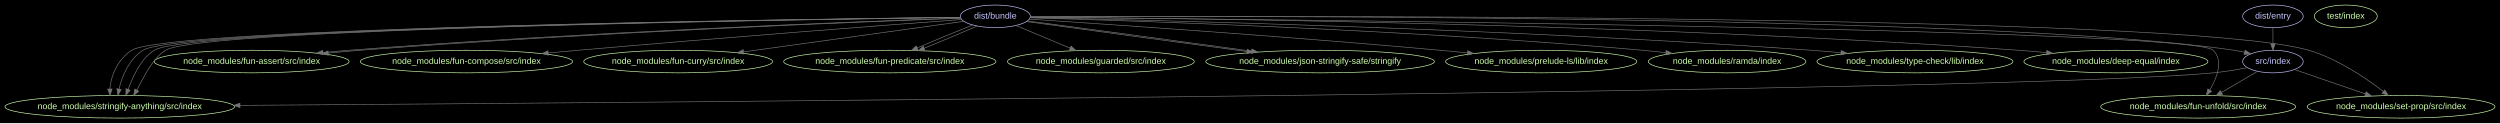
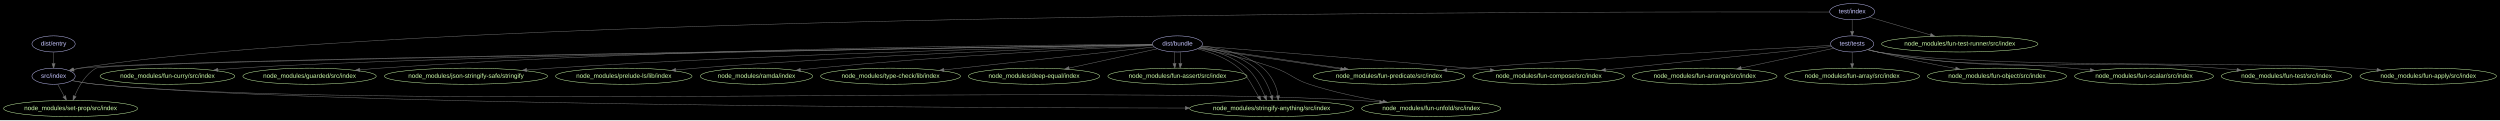
- <svg xmlns="http://www.w3.org/2000/svg" width="3980pt" height="196pt" viewBox="0.00 0.00 3980.10 195.98">
-   <g id="graph0" class="graph" transform="scale(1 1) rotate(0) translate(7.992 187.992)">
-     <polygon fill="#000000" stroke="none" points="-7.992,7.992 -7.992,-187.992 3972.11,-187.992 3972.11,7.992 -7.992,7.992" />
+ <svg xmlns="http://www.w3.org/2000/svg" width="5577pt" height="268pt" viewBox="0.00 0.00 5576.56 267.98">
+   <g id="graph0" class="graph" transform="scale(1 1) rotate(0) translate(7.992 259.992)">
+     <polygon fill="#000000" stroke="none" points="-7.992,7.992 -7.992,-259.992 5568.57,-259.992 5568.57,7.992 -7.992,7.992" />
    <g id="node1" class="node">
-       <ellipse fill="none" stroke="#c6c5fe" cx="1576.63" cy="-162" rx="55.79" ry="18" />
-       <text text-anchor="middle" x="1576.63" y="-158.3" font-family="Arial" font-size="14.00" fill="#c6c5fe">dist/bundle</text>
+       <ellipse fill="none" stroke="#c6c5fe" cx="2618.49" cy="-162" rx="55.79" ry="18" />
+       <text text-anchor="middle" x="2618.49" y="-158.3" font-family="Arial" font-size="14.00" fill="#c6c5fe">dist/bundle</text>
    </g>
    <g id="node2" class="node">
-       <ellipse fill="none" stroke="#cfffac" cx="3360.63" cy="-90" rx="146.474" ry="18" />
-       <text text-anchor="middle" x="3360.63" y="-86.3" font-family="Arial" font-size="14.00" fill="#cfffac">node_modules/deep-equal/index</text>
+       <ellipse fill="none" stroke="#cfffac" cx="2298.49" cy="-90" rx="146.474" ry="18" />
+       <text text-anchor="middle" x="2298.49" y="-86.3" font-family="Arial" font-size="14.00" fill="#cfffac">node_modules/deep-equal/index</text>
    </g>
    <g id="edge1" class="edge">
-       <path fill="none" stroke="#757575" d="M1632.63,-160.733C1840.82,-159.412 2589.97,-151.713 3205.63,-108 3220,-106.98 3235.1,-105.649 3249.99,-104.181" />
-       <polygon fill="#757575" stroke="#757575" points="3250.67,-107.631 3260.26,-103.145 3249.96,-100.666 3250.67,-107.631" />
+       <path fill="none" stroke="#757575" d="M2573.66,-151.193C2522.74,-140.055 2438.72,-121.675 2376.89,-108.151" />
+       <polygon fill="#757575" stroke="#757575" points="2377.3,-104.657 2366.78,-105.939 2375.8,-111.495 2377.3,-104.657" />
    </g>
    <g id="node3" class="node">
-       <ellipse fill="none" stroke="#cfffac" cx="392.634" cy="-90" rx="155.173" ry="18" />
-       <text text-anchor="middle" x="392.634" y="-86.3" font-family="Arial" font-size="14.00" fill="#cfffac">node_modules/fun-assert/src/index</text>
+       <ellipse fill="none" stroke="#cfffac" cx="2618.49" cy="-90" rx="155.173" ry="18" />
+       <text text-anchor="middle" x="2618.49" y="-86.3" font-family="Arial" font-size="14.00" fill="#cfffac">node_modules/fun-assert/src/index</text>
    </g>
    <g id="edge2" class="edge">
-       <path fill="none" stroke="#757575" d="M1521.32,-159.268C1366.89,-154.018 918.669,-136.851 547.634,-108 534.199,-106.955 520.16,-105.72 506.249,-104.4" />
-       <polygon fill="#757575" stroke="#757575" points="506.443,-100.902 496.153,-103.425 505.77,-107.87 506.443,-100.902" />
+       <path fill="none" stroke="#757575" d="M2612.61,-144.055C2611.79,-136.346 2611.55,-127.027 2611.88,-118.364" />
+       <polygon fill="#757575" stroke="#757575" points="2615.38,-118.491 2612.57,-108.275 2608.4,-118.012 2615.38,-118.491" />
    </g>
    <g id="edge3" class="edge">
-       <path fill="none" stroke="#757575" d="M1521.37,-158.975C1368.9,-153.401 930.039,-136.335 565.634,-108 549.173,-106.72 531.804,-105.154 514.669,-103.495" />
-       <polygon fill="#757575" stroke="#757575" points="514.91,-100.002 504.616,-102.51 514.227,-106.969 514.91,-100.002" />
+       <path fill="none" stroke="#757575" d="M2624.36,-144.055C2625.18,-136.346 2625.43,-127.027 2625.09,-118.364" />
+       <polygon fill="#757575" stroke="#757575" points="2628.58,-118.012 2624.4,-108.275 2621.59,-118.491 2628.58,-118.012" />
    </g>
    <g id="node4" class="node">
-       <ellipse fill="none" stroke="#cfffac" cx="734.634" cy="-90" rx="168.97" ry="18" />
-       <text text-anchor="middle" x="734.634" y="-86.3" font-family="Arial" font-size="14.00" fill="#cfffac">node_modules/fun-compose/src/index</text>
+       <ellipse fill="none" stroke="#cfffac" cx="3446.49" cy="-90" rx="168.97" ry="18" />
+       <text text-anchor="middle" x="3446.49" y="-86.3" font-family="Arial" font-size="14.00" fill="#cfffac">node_modules/fun-compose/src/index</text>
    </g>
    <g id="edge4" class="edge">
-       <path fill="none" stroke="#757575" d="M1522.82,-156.99C1409.76,-148.503 1139.3,-127.868 912.634,-108 897.14,-106.642 880.893,-105.164 864.781,-103.666" />
-       <polygon fill="#757575" stroke="#757575" points="865.057,-100.176 854.774,-102.731 864.405,-107.146 865.057,-100.176" />
+       <path fill="none" stroke="#757575" d="M2672.44,-156.855C2783.85,-148.24 3047.44,-127.567 3268.49,-108 3283.98,-106.629 3300.23,-105.143 3316.34,-103.64" />
+       <polygon fill="#757575" stroke="#757575" points="3316.71,-107.12 3326.34,-102.703 3316.06,-100.151 3316.71,-107.12" />
    </g>
    <g id="node5" class="node">
-       <ellipse fill="none" stroke="#cfffac" cx="1071.63" cy="-90" rx="150.273" ry="18" />
-       <text text-anchor="middle" x="1071.63" y="-86.3" font-family="Arial" font-size="14.00" fill="#cfffac">node_modules/fun-curry/src/index</text>
+       <ellipse fill="none" stroke="#cfffac" cx="365.487" cy="-90" rx="150.273" ry="18" />
+       <text text-anchor="middle" x="365.487" y="-86.3" font-family="Arial" font-size="14.00" fill="#cfffac">node_modules/fun-curry/src/index</text>
    </g>
    <g id="edge5" class="edge">
-       <path fill="none" stroke="#757575" d="M1526.37,-154.032C1445.04,-142.759 1282.94,-120.29 1175.88,-105.45" />
-       <polygon fill="#757575" stroke="#757575" points="1176.09,-101.945 1165.7,-104.039 1175.12,-108.879 1176.09,-101.945" />
+       <path fill="none" stroke="#757575" d="M2562.71,-160.203C2273.03,-155.968 937.703,-135.274 524.487,-108 509.489,-107.01 493.724,-105.679 478.186,-104.194" />
+       <polygon fill="#757575" stroke="#757575" points="478.312,-100.69 468.018,-103.199 477.63,-107.656 478.312,-100.69" />
    </g>
    <g id="node6" class="node">
-       <ellipse fill="none" stroke="#cfffac" cx="1408.63" cy="-90" rx="168.97" ry="18" />
-       <text text-anchor="middle" x="1408.63" y="-86.3" font-family="Arial" font-size="14.00" fill="#cfffac">node_modules/fun-predicate/src/index</text>
+       <ellipse fill="none" stroke="#cfffac" cx="3090.49" cy="-90" rx="168.97" ry="18" />
+       <text text-anchor="middle" x="3090.49" y="-86.3" font-family="Arial" font-size="14.00" fill="#cfffac">node_modules/fun-predicate/src/index</text>
    </g>
    <g id="edge6" class="edge">
-       <path fill="none" stroke="#757575" d="M1540.46,-148.161C1514.56,-137.993 1479.69,-123.585 1452.27,-111.779" />
-       <polygon fill="#757575" stroke="#757575" points="1453.48,-108.487 1442.91,-107.722 1450.7,-114.91 1453.48,-108.487" />
+       <path fill="none" stroke="#757575" d="M2667.25,-153.106C2741.25,-141.751 2883.56,-120.586 2982.65,-106.151" />
+       <polygon fill="#757575" stroke="#757575" points="2983.31,-109.592 2992.71,-104.688 2982.31,-102.665 2983.31,-109.592" />
    </g>
    <g id="edge7" class="edge">
-       <path fill="none" stroke="#757575" d="M1547.42,-146.496C1524.21,-136.278 1491.24,-122.462 1463.22,-111.171" />
-       <polygon fill="#757575" stroke="#757575" points="1464.52,-107.919 1453.93,-107.448 1461.91,-114.416 1464.52,-107.919" />
+       <path fill="none" stroke="#757575" d="M2668.81,-154.161C2745.13,-143.251 2891.45,-121.627 2990.06,-106.745" />
+       <polygon fill="#757575" stroke="#757575" points="2990.68,-110.191 3000.05,-105.237 2989.64,-103.27 2990.68,-110.191" />
    </g>
    <g id="node7" class="node">
-       <ellipse fill="none" stroke="#cfffac" cx="3491.63" cy="-18" rx="155.173" ry="18" />
-       <text text-anchor="middle" x="3491.63" y="-14.3" font-family="Arial" font-size="14.00" fill="#cfffac">node_modules/fun-unfold/src/index</text>
+       <ellipse fill="none" stroke="#cfffac" cx="3184.49" cy="-18" rx="155.173" ry="18" />
+       <text text-anchor="middle" x="3184.49" y="-14.3" font-family="Arial" font-size="14.00" fill="#cfffac">node_modules/fun-unfold/src/index</text>
    </g>
    <g id="edge8" class="edge">
-       <path fill="none" stroke="#757575" d="M1632.55,-160.536C1946.98,-157.796 3481.91,-142.657 3515.63,-108 3531.99,-91.191 3521.75,-64.459 3510.01,-44.675" />
-       <polygon fill="#757575" stroke="#757575" points="3512.91,-42.709 3504.6,-36.134 3507,-46.455 3512.91,-42.709" />
+       <path fill="none" stroke="#757575" d="M2666.07,-152.344C2710.79,-143.531 2779.21,-128.288 2836.49,-108 2871.72,-95.52 2876.98,-83.665 2912.49,-72 2965.41,-54.615 3026.1,-42.114 3076.7,-33.636" />
+       <polygon fill="#757575" stroke="#757575" points="3077.38,-37.071 3086.68,-31.994 3076.25,-30.164 3077.38,-37.071" />
    </g>
    <g id="node8" class="node">
-       <ellipse fill="none" stroke="#cfffac" cx="1744.63" cy="-90" rx="148.674" ry="18" />
-       <text text-anchor="middle" x="1744.63" y="-86.3" font-family="Arial" font-size="14.00" fill="#cfffac">node_modules/guarded/src/index</text>
+       <ellipse fill="none" stroke="#cfffac" cx="682.487" cy="-90" rx="148.674" ry="18" />
+       <text text-anchor="middle" x="682.487" y="-86.3" font-family="Arial" font-size="14.00" fill="#cfffac">node_modules/guarded/src/index</text>
    </g>
    <g id="edge9" class="edge">
-       <path fill="none" stroke="#757575" d="M1609.42,-147.337C1633.94,-137.122 1667.87,-122.987 1695.6,-111.431" />
-       <polygon fill="#757575" stroke="#757575" points="1697.24,-114.538 1705.13,-107.461 1694.55,-108.077 1697.24,-114.538" />
+       <path fill="none" stroke="#757575" d="M2562.36,-160.907C2342.34,-160.206 1517.52,-154.444 840.487,-108 825.585,-106.978 809.919,-105.628 794.48,-104.134" />
+       <polygon fill="#757575" stroke="#757575" points="794.673,-100.636 784.377,-103.133 793.983,-107.602 794.673,-100.636" />
    </g>
    <g id="node9" class="node">
-       <ellipse fill="none" stroke="#cfffac" cx="2093.63" cy="-90" rx="181.968" ry="18" />
-       <text text-anchor="middle" x="2093.63" y="-86.3" font-family="Arial" font-size="14.00" fill="#cfffac">node_modules/json-stringify-safe/stringify</text>
+       <ellipse fill="none" stroke="#cfffac" cx="1031.49" cy="-90" rx="181.968" ry="18" />
+       <text text-anchor="middle" x="1031.49" y="-86.3" font-family="Arial" font-size="14.00" fill="#cfffac">node_modules/json-stringify-safe/stringify</text>
    </g>
    <g id="edge10" class="edge">
-       <path fill="none" stroke="#757575" d="M1626.65,-153.641C1707.05,-142.391 1866.95,-120.68 1977.09,-106.013" />
-       <polygon fill="#757575" stroke="#757575" points="1977.81,-109.449 1987.26,-104.661 1976.88,-102.51 1977.81,-109.449" />
+       <path fill="none" stroke="#757575" d="M2562.91,-159.905C2374.56,-155.976 1743.19,-141.036 1222.49,-108 1204.46,-106.856 1185.5,-105.434 1166.81,-103.903" />
+       <polygon fill="#757575" stroke="#757575" points="1167.02,-100.408 1156.76,-103.067 1166.44,-107.384 1167.02,-100.408" />
+     </g>
+     <g id="node10" class="node">
+       <ellipse fill="none" stroke="#cfffac" cx="1383.49" cy="-90" rx="152.173" ry="18" />
+       <text text-anchor="middle" x="1383.49" y="-86.3" font-family="Arial" font-size="14.00" fill="#cfffac">node_modules/prelude-ls/lib/index</text>
    </g>
    <g id="edge11" class="edge">
-       <path fill="none" stroke="#757575" d="M1627.98,-154.602C1710.62,-143.802 1874.72,-121.656 1984.39,-106.566" />
-       <polygon fill="#757575" stroke="#757575" points="1985.07,-110.006 1994.5,-105.174 1984.11,-103.072 1985.07,-110.006" />
-     </g>
-     <g id="node10" class="node">
-       <ellipse fill="none" stroke="#cfffac" cx="2445.63" cy="-90" rx="152.173" ry="18" />
-       <text text-anchor="middle" x="2445.63" y="-86.3" font-family="Arial" font-size="14.00" fill="#cfffac">node_modules/prelude-ls/lib/index</text>
+       <path fill="none" stroke="#757575" d="M2563.14,-159.345C2404.49,-154.369 1934.61,-138.004 1545.49,-108 1530.57,-106.85 1514.9,-105.449 1499.42,-103.95" />
+       <polygon fill="#757575" stroke="#757575" points="1499.58,-100.449 1489.29,-102.952 1498.9,-107.415 1499.58,-100.449" />
+     </g>
+     <g id="node11" class="node">
+       <ellipse fill="none" stroke="#cfffac" cx="1679.49" cy="-90" rx="125.378" ry="18" />
+       <text text-anchor="middle" x="1679.49" y="-86.3" font-family="Arial" font-size="14.00" fill="#cfffac">node_modules/ramda/index</text>
    </g>
    <g id="edge12" class="edge">
-       <path fill="none" stroke="#757575" d="M1630.86,-157.506C1749.5,-149.739 2040.95,-129.981 2284.63,-108 2298.74,-106.728 2313.52,-105.298 2328.18,-103.822" />
-       <polygon fill="#757575" stroke="#757575" points="2328.7,-107.288 2338.29,-102.794 2327.99,-100.323 2328.7,-107.288" />
-     </g>
-     <g id="node11" class="node">
-       <ellipse fill="none" stroke="#cfffac" cx="2741.63" cy="-90" rx="125.378" ry="18" />
-       <text text-anchor="middle" x="2741.63" y="-86.3" font-family="Arial" font-size="14.00" fill="#cfffac">node_modules/ramda/index</text>
+       <path fill="none" stroke="#757575" d="M2563.25,-158.516C2432.67,-152.393 2094.76,-135.076 1813.49,-108 1801.82,-106.876 1789.59,-105.543 1777.48,-104.125" />
+       <polygon fill="#757575" stroke="#757575" points="1777.68,-100.625 1767.34,-102.917 1776.85,-107.576 1777.68,-100.625" />
+     </g>
+     <g id="node12" class="node">
+       <ellipse fill="none" stroke="#cfffac" cx="149.487" cy="-18" rx="149.473" ry="18" />
+       <text text-anchor="middle" x="149.487" y="-14.3" font-family="Arial" font-size="14.00" fill="#cfffac">node_modules/set-prop/src/index</text>
    </g>
    <g id="edge13" class="edge">
-       <path fill="none" stroke="#757575" d="M1632.28,-159.582C1787.02,-155.327 2235.43,-140.878 2606.63,-108 2618.8,-106.923 2631.55,-105.588 2644.16,-104.143" />
-       <polygon fill="#757575" stroke="#757575" points="2644.7,-107.603 2654.23,-102.963 2643.89,-100.651 2644.7,-107.603" />
-     </g>
-     <g id="node12" class="node">
-       <ellipse fill="none" stroke="#cfffac" cx="3814.63" cy="-18" rx="149.473" ry="18" />
-       <text text-anchor="middle" x="3814.63" y="-14.3" font-family="Arial" font-size="14.00" fill="#cfffac">node_modules/set-prop/src/index</text>
+       <path fill="none" stroke="#757575" d="M2562.78,-160.132C2204.03,-154.502 233.044,-122.91 206.487,-108 182.592,-94.585 167.177,-66.532 158.481,-45.486" />
+       <polygon fill="#757575" stroke="#757575" points="161.722,-44.162 154.848,-36.099 155.194,-46.689 161.722,-44.162" />
+     </g>
+     <g id="node13" class="node">
+       <ellipse fill="none" stroke="#cfffac" cx="2828.49" cy="-18" rx="182.768" ry="18" />
+       <text text-anchor="middle" x="2828.49" y="-14.3" font-family="Arial" font-size="14.00" fill="#cfffac">node_modules/stringify-anything/src/index</text>
    </g>
    <g id="edge14" class="edge">
-       <path fill="none" stroke="#757575" d="M1632.53,-161.295C1944.9,-162.716 3467.63,-166.57 3667.63,-108 3712.78,-94.779 3758.08,-64.077 3786.22,-42.446" />
-       <polygon fill="#757575" stroke="#757575" points="3788.67,-44.975 3794.38,-36.054 3784.35,-39.465 3788.67,-44.975" />
-     </g>
-     <g id="node13" class="node">
-       <ellipse fill="none" stroke="#cfffac" cx="182.634" cy="-18" rx="182.768" ry="18" />
-       <text text-anchor="middle" x="182.634" y="-14.3" font-family="Arial" font-size="14.00" fill="#cfffac">node_modules/stringify-anything/src/index</text>
+       <path fill="none" stroke="#757575" d="M2663.36,-151.019C2692.54,-143.543 2728.9,-130.541 2755.49,-108 2775.05,-91.419 2787.33,-64.421 2799.39,-44.502" />
+       <polygon fill="#757575" stroke="#757575" points="2802.46,-46.209 2804.94,-35.91 2796.58,-42.41 2802.46,-46.209" />
    </g>
    <g id="edge15" class="edge">
-       <path fill="none" stroke="#757575" d="M1520.57,-160.464C1268.64,-157.676 257.554,-143.569 201.634,-108 180.138,-94.327 168.182,-67.166 166.942,-46.427" />
-       <polygon fill="#757575" stroke="#757575" points="170.446,-46.382 167.277,-36.272 163.449,-46.151 170.446,-46.382" />
+       <path fill="none" stroke="#757575" d="M2668.05,-153.64C2701.02,-146.732 2743.47,-133.444 2773.49,-108 2792.67,-91.74 2804.86,-65.46 2813.45,-45.664" />
+       <polygon fill="#757575" stroke="#757575" points="2816.76,-46.832 2817.52,-36.265 2810.33,-44.053 2816.76,-46.832" />
    </g>
    <g id="edge16" class="edge">
-       <path fill="none" stroke="#757575" d="M1520.85,-160.402C1272.17,-157.472 275.152,-143.314 219.634,-108 198.04,-94.264 186.072,-66.916 181.508,-46.142" />
-       <polygon fill="#757575" stroke="#757575" points="184.956,-45.538 179.818,-36.272 178.056,-46.72 184.956,-45.538" />
+       <path fill="none" stroke="#757575" d="M2671.41,-155.826C2708.84,-149.696 2757.93,-136.443 2791.49,-108 2810.49,-91.888 2822.63,-65.939 2828.06,-46.208" />
+       <polygon fill="#757575" stroke="#757575" points="2831.52,-46.794 2830.34,-36.265 2824.69,-45.23 2831.52,-46.794" />
    </g>
    <g id="edge17" class="edge">
-       <path fill="none" stroke="#757575" d="M1520.59,-160.327C1273.6,-157.234 292.689,-143.019 237.634,-108 215.941,-94.202 203.963,-66.666 195.981,-45.858" />
-       <polygon fill="#757575" stroke="#757575" points="199.168,-44.389 192.359,-36.272 192.62,-46.864 199.168,-44.389" />
+       <path fill="none" stroke="#757575" d="M2672.99,-157.585C2715.97,-152.401 2772.28,-139.538 2809.49,-108 2828.41,-91.962 2840.52,-66.178 2842.88,-46.481" />
+       <polygon fill="#757575" stroke="#757575" points="2846.38,-46.358 2843.16,-36.265 2839.38,-46.163 2846.38,-46.358" />
+     </g>
+     <g id="node14" class="node">
+       <ellipse fill="none" stroke="#cfffac" cx="1978.49" cy="-90" rx="155.972" ry="18" />
+       <text text-anchor="middle" x="1978.49" y="-86.3" font-family="Arial" font-size="14.00" fill="#cfffac">node_modules/type-check/lib/index</text>
    </g>
    <g id="edge18" class="edge">
-       <path fill="none" stroke="#757575" d="M1520.62,-160.246C1275.16,-156.994 310.226,-142.725 255.634,-108 233.517,-93.932 221.499,-65.586 209.846,-44.646" />
-       <polygon fill="#757575" stroke="#757575" points="212.776,-42.724 204.665,-35.907 206.754,-46.294 212.776,-42.724" />
-     </g>
-     <g id="node14" class="node">
-       <ellipse fill="none" stroke="#cfffac" cx="3040.63" cy="-90" rx="155.972" ry="18" />
-       <text text-anchor="middle" x="3040.63" y="-86.3" font-family="Arial" font-size="14.00" fill="#cfffac">node_modules/type-check/lib/index</text>
+       <path fill="none" stroke="#757575" d="M2566.38,-155.301C2464.73,-144.182 2237.63,-119.344 2097.32,-103.998" />
+       <polygon fill="#757575" stroke="#757575" points="2097.7,-100.518 2087.37,-102.91 2096.93,-107.476 2097.7,-100.518" />
+     </g>
+     <g id="node15" class="node">
+       <ellipse fill="none" stroke="#c6c5fe" cx="111.487" cy="-90" rx="48.192" ry="18" />
+       <text text-anchor="middle" x="111.487" y="-86.3" font-family="Arial" font-size="14.00" fill="#c6c5fe">src/index</text>
    </g>
    <g id="edge19" class="edge">
-       <path fill="none" stroke="#757575" d="M1632.41,-159.958C1812.55,-156.329 2394.99,-142.533 2875.63,-108 2890.83,-106.908 2906.8,-105.541 2922.56,-104.06" />
-       <polygon fill="#757575" stroke="#757575" points="2923.26,-107.509 2932.88,-103.072 2922.59,-100.541 2923.26,-107.509" />
-     </g>
-     <g id="node15" class="node">
-       <ellipse fill="none" stroke="#c6c5fe" cx="3610.63" cy="-90" rx="48.192" ry="18" />
-       <text text-anchor="middle" x="3610.63" y="-86.3" font-family="Arial" font-size="14.00" fill="#c6c5fe">src/index</text>
+       <path fill="none" stroke="#757575" d="M2562.69,-160.179C2209.53,-154.934 295.493,-125.772 173.487,-108 168.033,-107.206 162.377,-106.085 156.8,-104.794" />
+       <polygon fill="#757575" stroke="#757575" points="157.455,-101.351 146.905,-102.32 155.757,-108.141 157.455,-101.351" />
+     </g>
+     <g id="edge21" class="edge">
+       <path fill="none" stroke="#757575" d="M151.967,-80.244C168.75,-77.009 188.473,-73.715 206.487,-72 829.055,-12.72 2396.16,-72.278 3020.49,-36 3036.34,-35.079 3053.03,-33.758 3069.44,-32.255" />
+       <polygon fill="#757575" stroke="#757575" points="3069.99,-35.719 3079.61,-31.297 3069.33,-28.75 3069.99,-35.719" />
+     </g>
+     <g id="edge22" class="edge">
+       <path fill="none" stroke="#757575" d="M120.685,-72.055C125.055,-64.007 130.376,-54.205 135.25,-45.226" />
+       <polygon fill="#757575" stroke="#757575" points="138.414,-46.734 140.109,-36.275 132.262,-43.394 138.414,-46.734" />
+     </g>
+     <g id="edge23" class="edge">
+       <path fill="none" stroke="#757575" d="M152.44,-80.221C169.123,-77.025 188.646,-73.766 206.487,-72 677.546,-25.383 2113.19,-19.528 2635.71,-18.973" />
+       <polygon fill="#757575" stroke="#757575" points="2635.99,-22.473 2645.99,-18.963 2635.98,-15.473 2635.99,-22.473" />
+     </g>
+     <g id="node16" class="node">
+       <ellipse fill="none" stroke="#c6c5fe" cx="111.487" cy="-162" rx="48.192" ry="18" />
+       <text text-anchor="middle" x="111.487" y="-158.3" font-family="Arial" font-size="14.00" fill="#c6c5fe">dist/entry</text>
    </g>
    <g id="edge20" class="edge">
-       <path fill="none" stroke="#757575" d="M1632.94,-161.313C1913.75,-162.598 3164.54,-164.967 3548.63,-108 3554.08,-107.191 3559.74,-106.062 3565.32,-104.767" />
-       <polygon fill="#757575" stroke="#757575" points="3566.36,-108.113 3575.21,-102.287 3564.66,-101.323 3566.36,-108.113" />
-     </g>
-     <g id="edge22" class="edge">
-       <path fill="none" stroke="#757575" d="M3585.98,-74.496C3569.48,-64.791 3547.46,-51.84 3528.85,-40.89" />
-       <polygon fill="#757575" stroke="#757575" points="3530.42,-37.752 3520.02,-35.699 3526.87,-43.786 3530.42,-37.752" />
-     </g>
-     <g id="edge23" class="edge">
-       <path fill="none" stroke="#757575" d="M3644.78,-77.284C3675.6,-66.708 3721.54,-50.942 3757.88,-38.474" />
-       <polygon fill="#757575" stroke="#757575" points="3759.05,-41.772 3767.38,-35.216 3756.78,-35.151 3759.05,-41.772" />
+       <path fill="none" stroke="#757575" d="M111.487,-143.697C111.487,-135.983 111.487,-126.712 111.487,-118.112" />
+       <polygon fill="#757575" stroke="#757575" points="114.987,-118.104 111.487,-108.104 107.987,-118.104 114.987,-118.104" />
+     </g>
+     <g id="node17" class="node">
+       <ellipse fill="none" stroke="#c6c5fe" cx="4123.49" cy="-234" rx="50.091" ry="18" />
+       <text text-anchor="middle" x="4123.49" y="-230.3" font-family="Arial" font-size="14.00" fill="#c6c5fe">test/index</text>
+     </g>
+     <g id="edge25" class="edge">
+       <path fill="none" stroke="#757575" d="M4073.4,-233.161C3671.94,-234.19 972.315,-236.21 169.487,-108 164.994,-107.283 160.359,-106.32 155.759,-105.217" />
+       <polygon fill="#757575" stroke="#757575" points="156.375,-101.76 145.815,-102.616 154.604,-108.533 156.375,-101.76" />
+     </g>
+     <g id="node18" class="node">
+       <ellipse fill="none" stroke="#cfffac" cx="4363.49" cy="-162" rx="174.369" ry="18" />
+       <text text-anchor="middle" x="4363.49" y="-158.3" font-family="Arial" font-size="14.00" fill="#cfffac">node_modules/fun-test-runner/src/index</text>
    </g>
    <g id="edge24" class="edge">
-       <path fill="none" stroke="#757575" d="M3570.15,-80.272C3553.37,-77.041 3533.65,-73.743 3515.63,-72 3203.89,-41.827 1036.05,-24.785 374.131,-20.242" />
-       <polygon fill="#757575" stroke="#757575" points="374.042,-16.742 364.018,-20.173 373.994,-23.741 374.042,-16.742" />
-     </g>
-     <g id="node16" class="node">
-       <ellipse fill="none" stroke="#c6c5fe" cx="3610.63" cy="-162" rx="48.192" ry="18" />
-       <text text-anchor="middle" x="3610.63" y="-158.3" font-family="Arial" font-size="14.00" fill="#c6c5fe">dist/entry</text>
-     </g>
-     <g id="edge21" class="edge">
-       <path fill="none" stroke="#757575" d="M3610.63,-143.697C3610.63,-135.983 3610.63,-126.712 3610.63,-118.112" />
-       <polygon fill="#757575" stroke="#757575" points="3614.13,-118.104 3610.63,-108.104 3607.13,-118.104 3614.13,-118.104" />
-     </g>
-     <g id="node17" class="node">
-       <ellipse fill="none" stroke="#cfffac" cx="3726.63" cy="-162" rx="50.091" ry="18" />
-       <text text-anchor="middle" x="3726.63" y="-158.3" font-family="Arial" font-size="14.00" fill="#cfffac">test/index</text>
+       <path fill="none" stroke="#757575" d="M4160.99,-222.062C4197.63,-211.374 4254.18,-194.882 4298.21,-182.039" />
+       <polygon fill="#757575" stroke="#757575" points="4299.35,-185.351 4307.97,-179.191 4297.39,-178.631 4299.35,-185.351" />
+     </g>
+     <g id="node19" class="node">
+       <ellipse fill="none" stroke="#c6c5fe" cx="4123.49" cy="-162" rx="48.192" ry="18" />
+       <text text-anchor="middle" x="4123.49" y="-158.3" font-family="Arial" font-size="14.00" fill="#c6c5fe">test/tests</text>
+     </g>
+     <g id="edge26" class="edge">
+       <path fill="none" stroke="#757575" d="M4123.49,-215.697C4123.49,-207.983 4123.49,-198.712 4123.49,-190.112" />
+       <polygon fill="#757575" stroke="#757575" points="4126.99,-190.104 4123.49,-180.104 4119.99,-190.104 4126.99,-190.104" />
+     </g>
+     <g id="edge30" class="edge">
+       <path fill="none" stroke="#757575" d="M4077.75,-156.271C3975.76,-145.725 3726.66,-119.969 3573.63,-104.146" />
+       <polygon fill="#757575" stroke="#757575" points="3573.54,-100.619 3563.24,-103.072 3572.82,-107.582 3573.54,-100.619" />
+     </g>
+     <g id="edge32" class="edge">
+       <path fill="none" stroke="#757575" d="M4076.18,-158.622C3946.78,-151.997 3576.13,-132.22 3268.49,-108 3252.6,-106.749 3235.92,-105.316 3219.41,-103.824" />
+       <polygon fill="#757575" stroke="#757575" points="3219.44,-100.313 3209.17,-102.889 3218.81,-107.284 3219.44,-100.313" />
+     </g>
+     <g id="node20" class="node">
+       <ellipse fill="none" stroke="#cfffac" cx="5408.49" cy="-90" rx="152.173" ry="18" />
+       <text text-anchor="middle" x="5408.49" y="-86.3" font-family="Arial" font-size="14.00" fill="#cfffac">node_modules/fun-apply/src/index</text>
+     </g>
+     <g id="edge27" class="edge">
+       <path fill="none" stroke="#757575" d="M4157.82,-149.22C4165.22,-147.118 4173.05,-145.214 4180.49,-144 4414.63,-105.784 5010.81,-124.467 5247.49,-108 5262.55,-106.952 5278.39,-105.595 5294,-104.105" />
+       <polygon fill="#757575" stroke="#757575" points="5294.61,-107.562 5304.22,-103.108 5293.93,-100.595 5294.61,-107.562" />
+     </g>
+     <g id="node21" class="node">
+       <ellipse fill="none" stroke="#cfffac" cx="3794.49" cy="-90" rx="161.372" ry="18" />
+       <text text-anchor="middle" x="3794.49" y="-86.3" font-family="Arial" font-size="14.00" fill="#cfffac">node_modules/fun-arrange/src/index</text>
+     </g>
+     <g id="edge28" class="edge">
+       <path fill="none" stroke="#757575" d="M4082.81,-152.346C4031.39,-141.404 3941.63,-122.307 3875.89,-108.319" />
+       <polygon fill="#757575" stroke="#757575" points="3876.47,-104.865 3865.96,-106.207 3875.01,-111.711 3876.47,-104.865" />
+     </g>
+     <g id="node22" class="node">
+       <ellipse fill="none" stroke="#cfffac" cx="4123.49" cy="-90" rx="150.273" ry="18" />
+       <text text-anchor="middle" x="4123.49" y="-86.3" font-family="Arial" font-size="14.00" fill="#cfffac">node_modules/fun-array/src/index</text>
+     </g>
+     <g id="edge29" class="edge">
+       <path fill="none" stroke="#757575" d="M4123.49,-143.697C4123.49,-135.983 4123.49,-126.712 4123.49,-118.112" />
+       <polygon fill="#757575" stroke="#757575" points="4126.99,-118.104 4123.49,-108.104 4119.99,-118.104 4126.99,-118.104" />
+     </g>
+     <g id="node23" class="node">
+       <ellipse fill="none" stroke="#cfffac" cx="4446.49" cy="-90" rx="155.173" ry="18" />
+       <text text-anchor="middle" x="4446.49" y="-86.3" font-family="Arial" font-size="14.00" fill="#cfffac">node_modules/fun-object/src/index</text>
+     </g>
+     <g id="edge31" class="edge">
+       <path fill="none" stroke="#757575" d="M4159.23,-149.787C4166.24,-147.742 4173.57,-145.716 4180.49,-144 4237.79,-129.778 4302.78,-116.773 4354.17,-107.205" />
+       <polygon fill="#757575" stroke="#757575" points="4355.06,-110.598 4364.26,-105.337 4353.79,-103.715 4355.06,-110.598" />
+     </g>
+     <g id="node24" class="node">
+       <ellipse fill="none" stroke="#cfffac" cx="4774.49" cy="-90" rx="154.873" ry="18" />
+       <text text-anchor="middle" x="4774.49" y="-86.3" font-family="Arial" font-size="14.00" fill="#cfffac">node_modules/fun-scalar/src/index</text>
+     </g>
+     <g id="edge33" class="edge">
+       <path fill="none" stroke="#757575" d="M4158.17,-149.416C4165.48,-147.328 4173.18,-145.38 4180.49,-144 4368.93,-108.405 4419.54,-125.888 4610.49,-108 4624.73,-106.666 4639.66,-105.205 4654.47,-103.717" />
+       <polygon fill="#757575" stroke="#757575" points="4655.09,-107.172 4664.69,-102.685 4654.39,-100.208 4655.09,-107.172" />
+     </g>
+     <g id="node25" class="node">
+       <ellipse fill="none" stroke="#cfffac" cx="5092.49" cy="-90" rx="145.674" ry="18" />
+       <text text-anchor="middle" x="5092.49" y="-86.3" font-family="Arial" font-size="14.00" fill="#cfffac">node_modules/fun-test/src/index</text>
+     </g>
+     <g id="edge34" class="edge">
+       <path fill="none" stroke="#757575" d="M4157.83,-149.298C4165.23,-147.191 4173.06,-145.265 4180.49,-144 4512.97,-87.388 4602.26,-134.516 4938.49,-108 4952.54,-106.892 4967.29,-105.525 4981.87,-104.052" />
+       <polygon fill="#757575" stroke="#757575" points="4982.33,-107.522 4991.92,-103.016 4981.62,-100.559 4982.33,-107.522" />
    </g>
  </g>
</svg>
